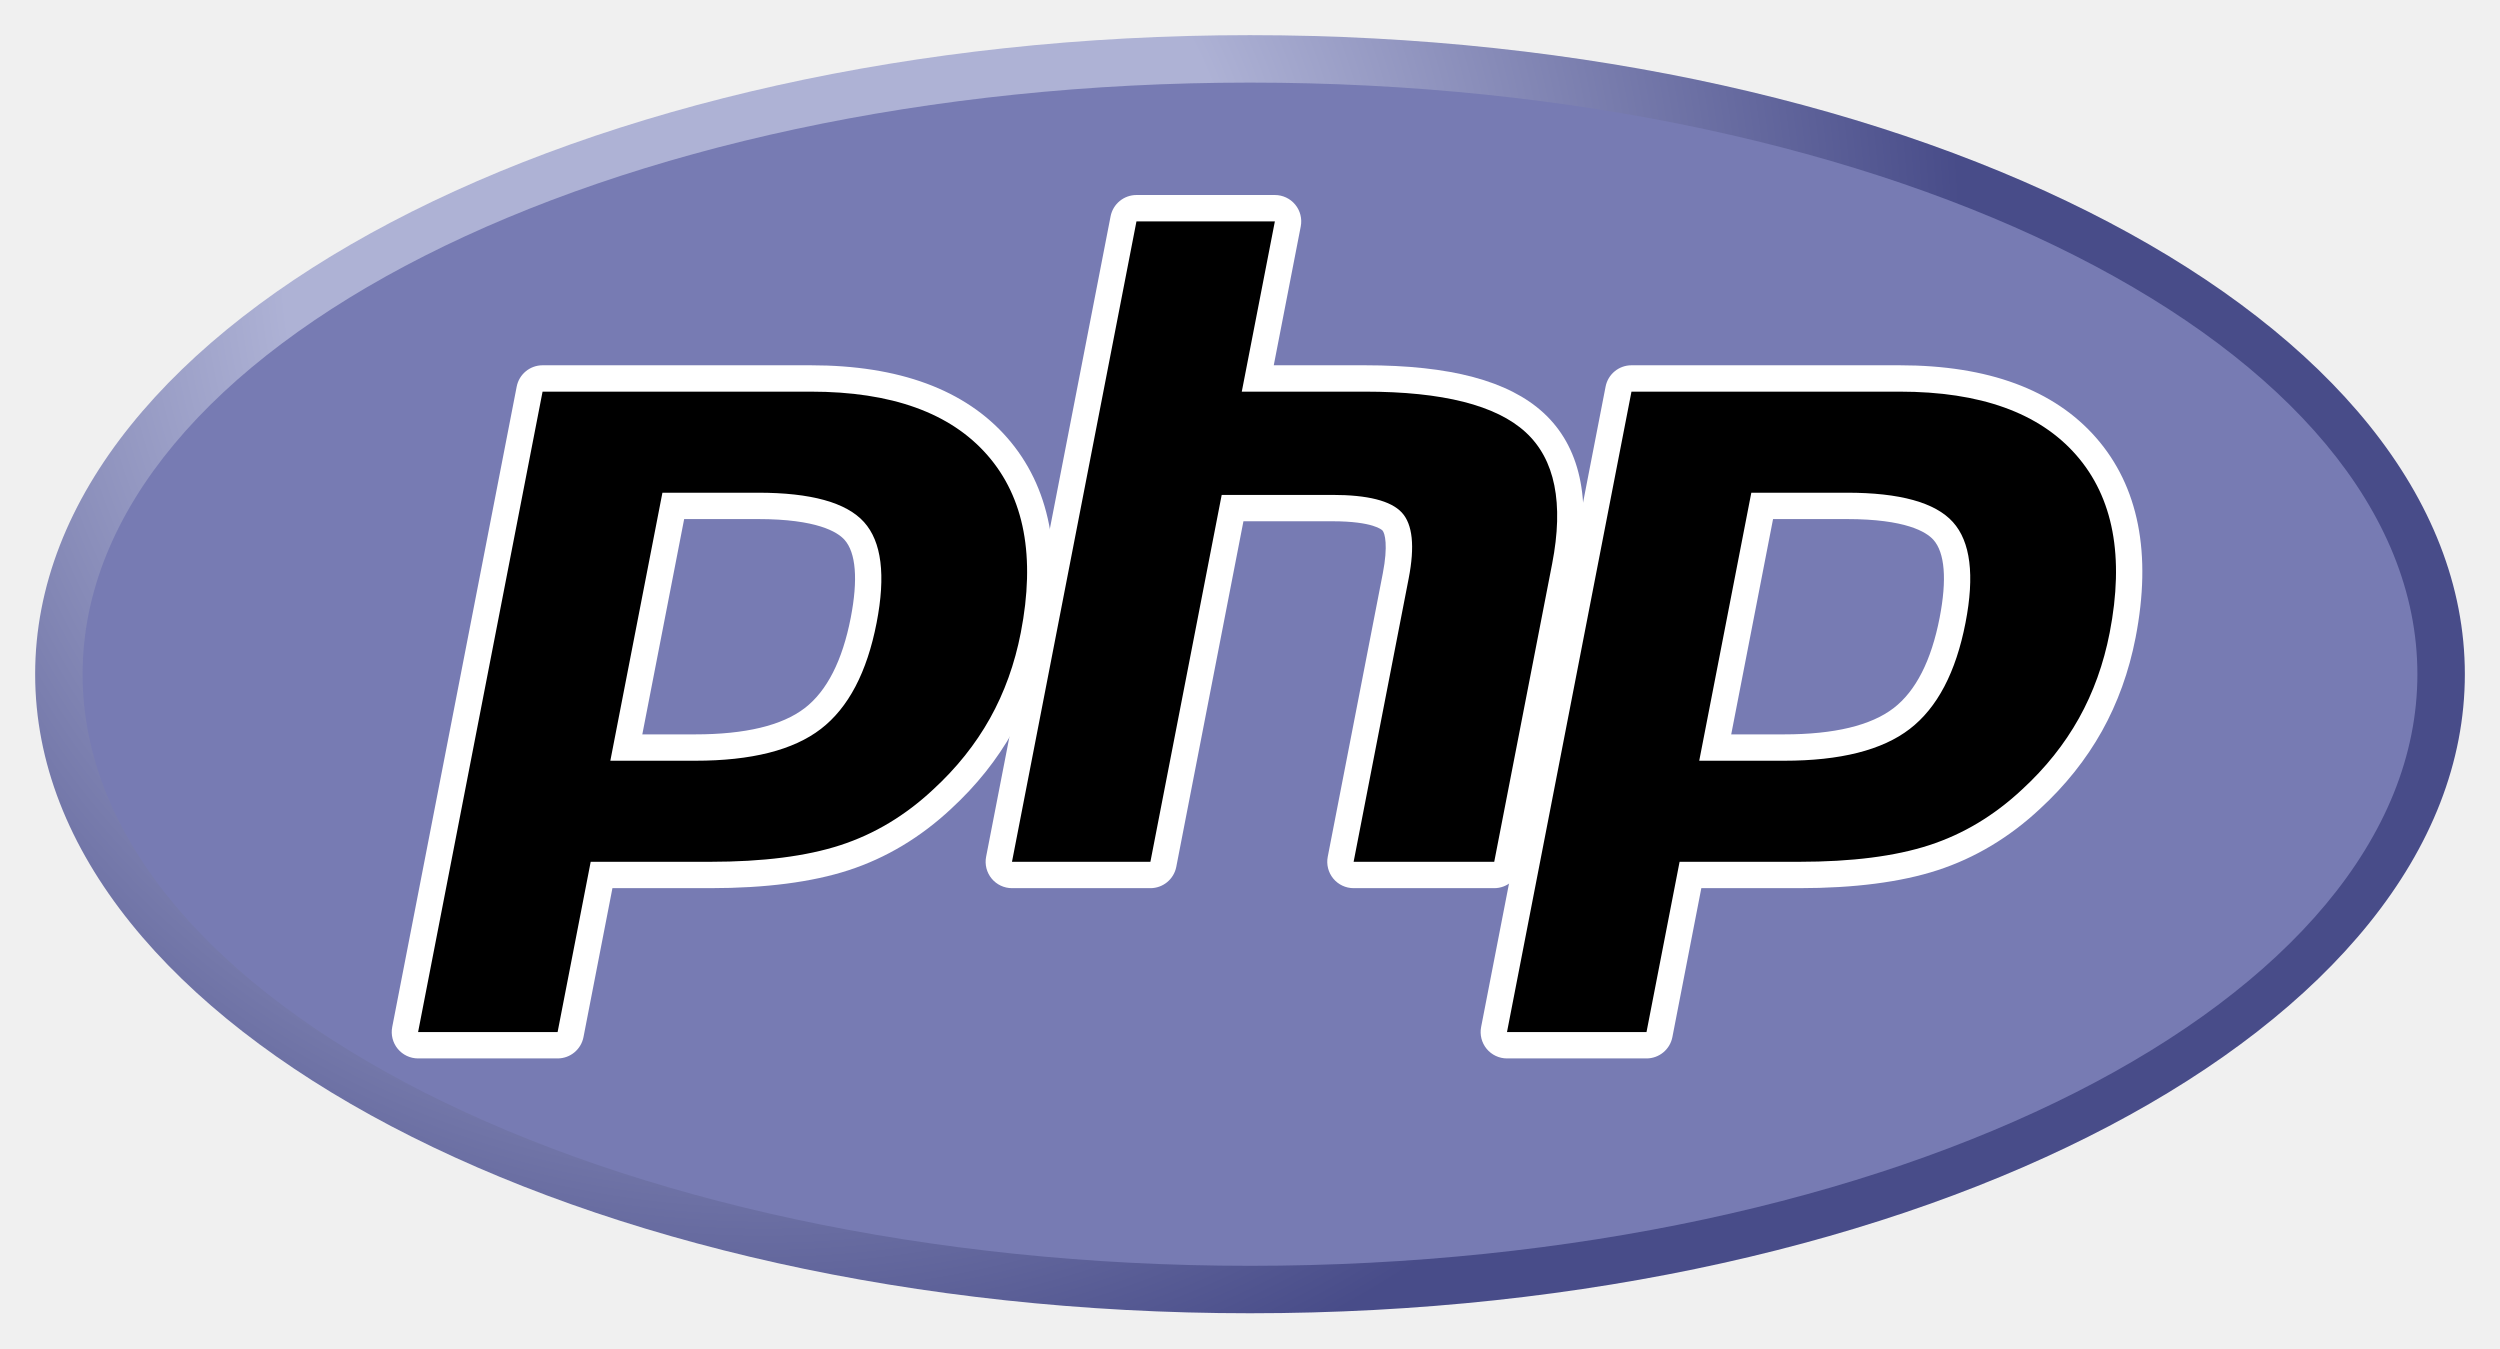
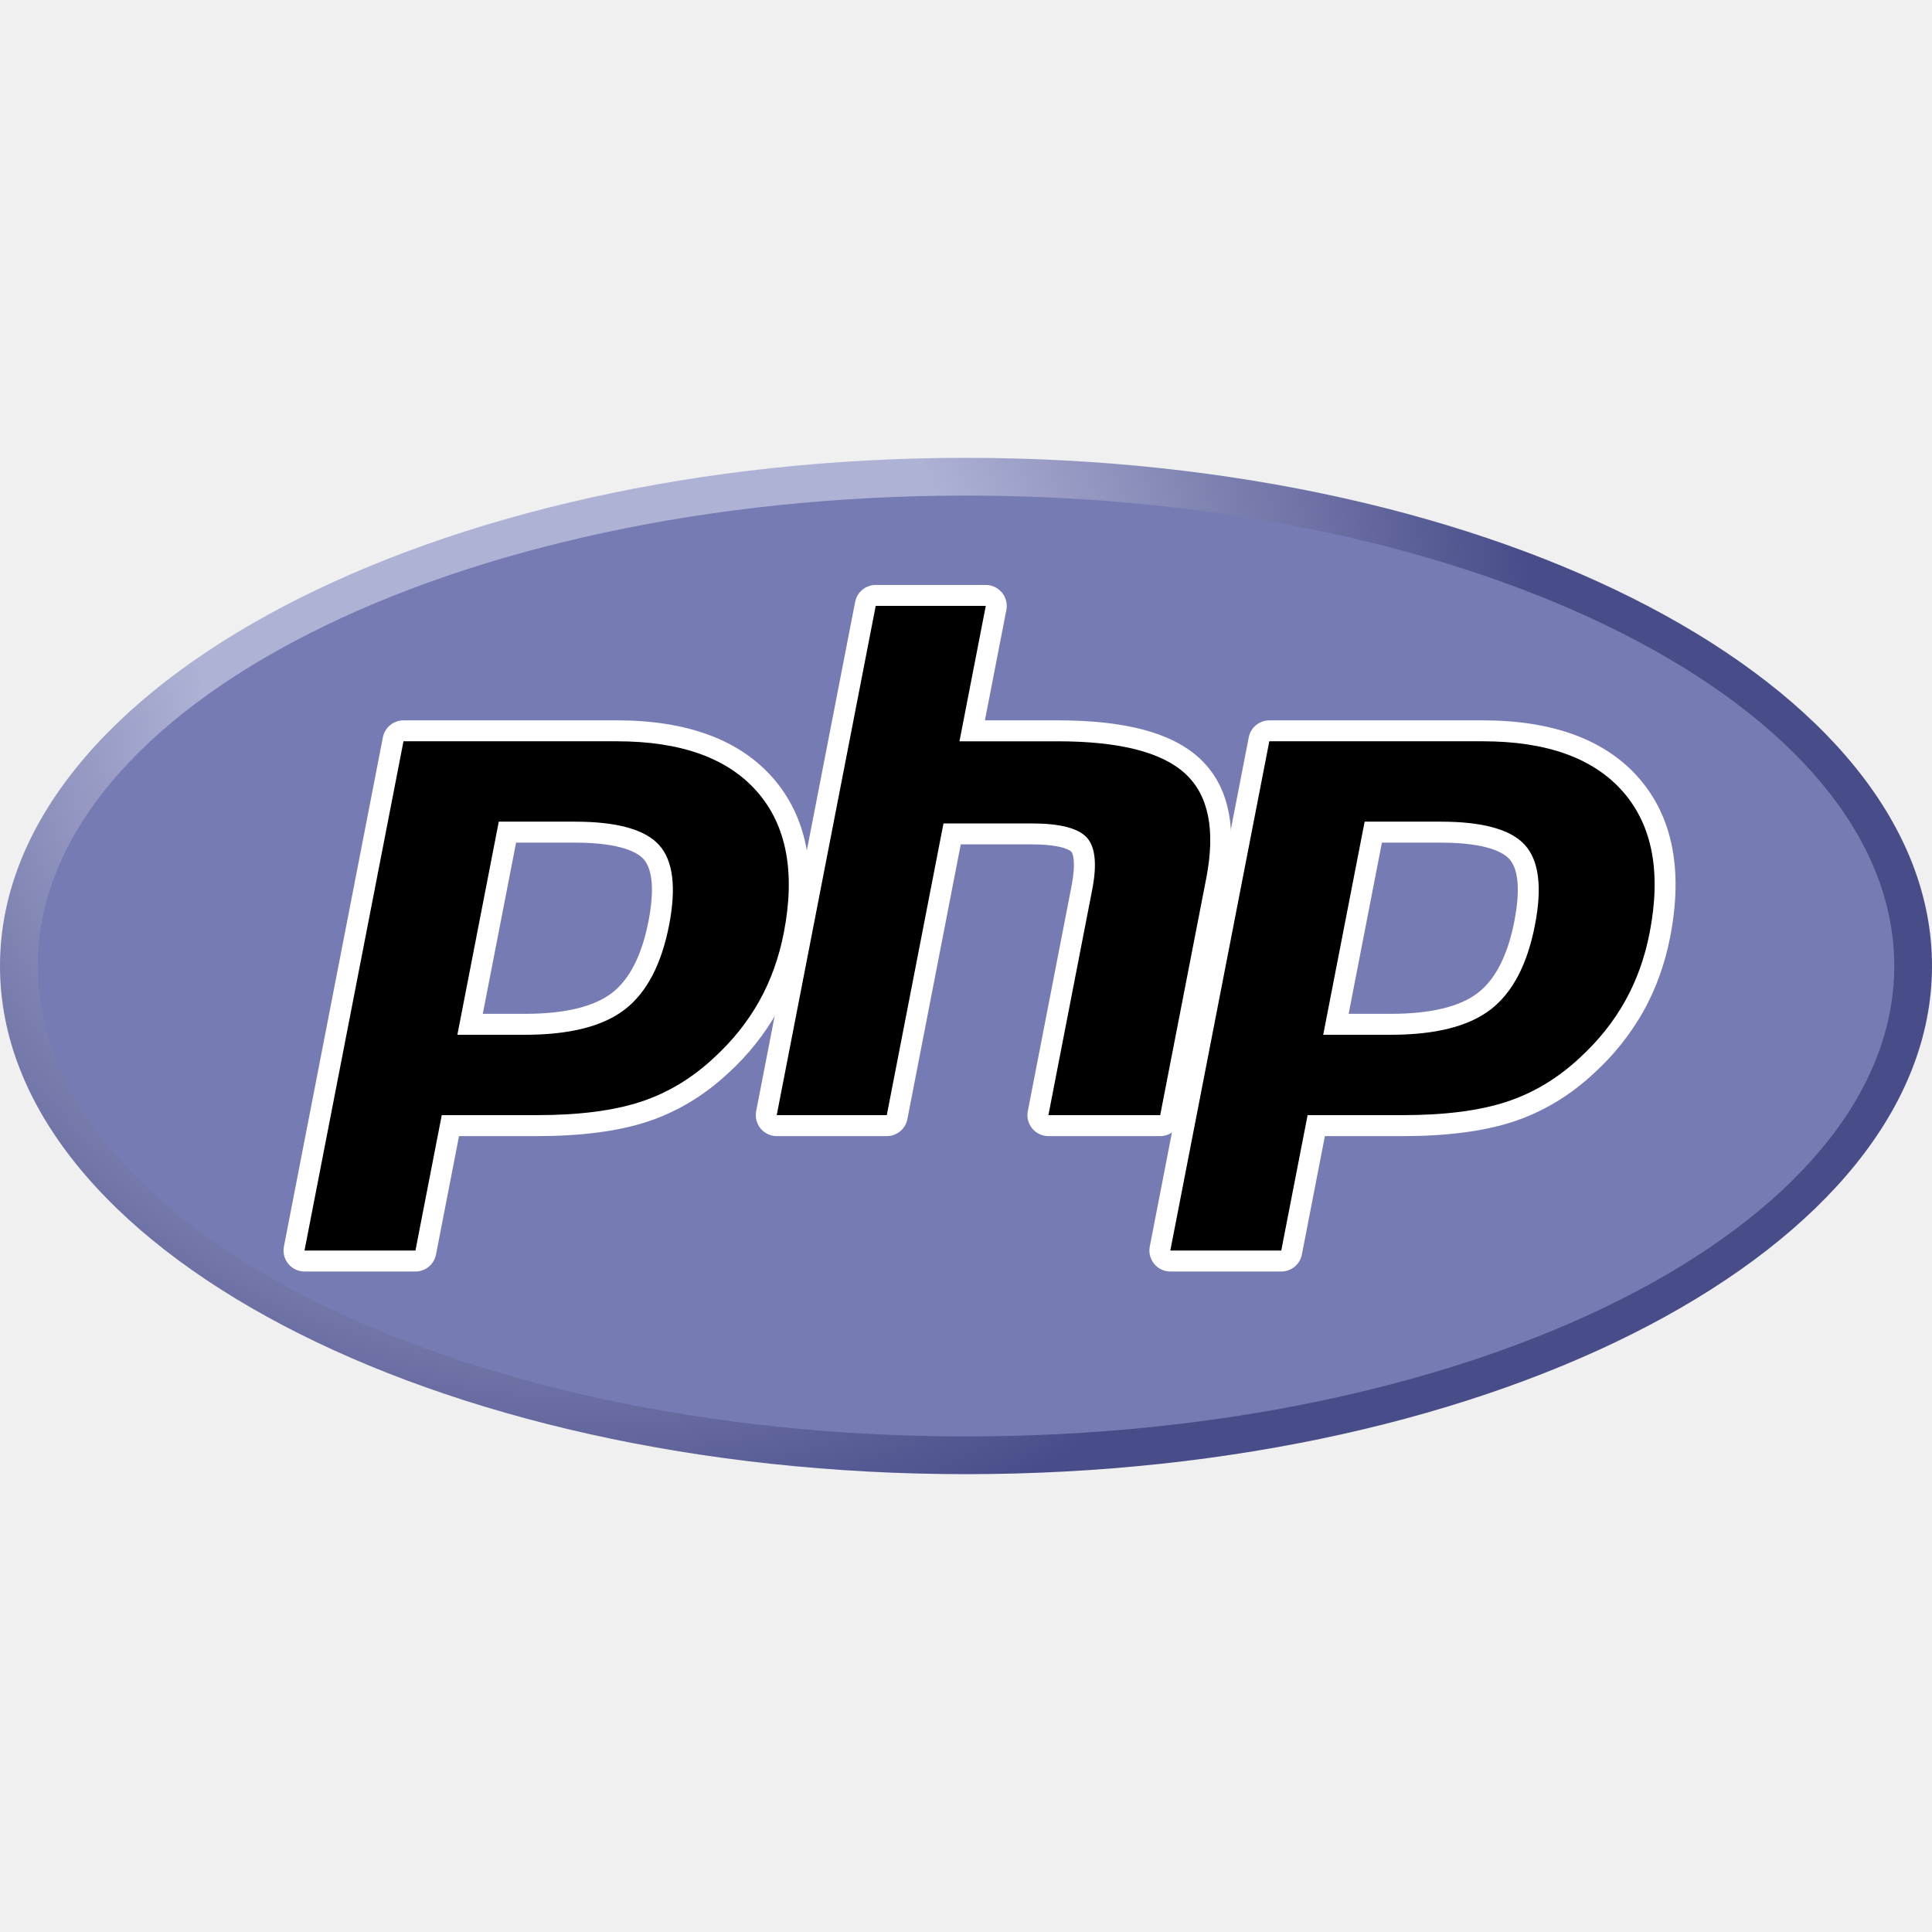
- <svg xmlns="http://www.w3.org/2000/svg" height="383.598" id="svg3430" version="1.1" viewBox="0 0 711.201 383.598" width="711.201" xml:space="preserve">
-   <defs id="defs3434">
-     <clipPath clipPathUnits="userSpaceOnUse" id="clipPath3444">
-       <path d="M 11.52,162 C 11.52,81.677 135.307,16.561 288,16.561 l 0,0 c 152.693,0 276.481,65.116 276.481,145.439 l 0,0 c 0,80.322 -123.788,145.439 -276.481,145.439 l 0,0 C 135.307,307.439 11.52,242.322 11.52,162" id="path3446" />
-     </clipPath>
-     <radialGradient cx="0" cy="0" fx="0" fy="0" gradientTransform="matrix(363.0579,0,0,-363.0579,177.52,256.3071)" gradientUnits="userSpaceOnUse" id="radialGradient3452" r="1" spreadMethod="pad">
-       <stop id="stop3454" offset="0" style="stop-opacity:1;stop-color:#aeb2d5" />
-       <stop id="stop3456" offset="0.3" style="stop-opacity:1;stop-color:#aeb2d5" />
-       <stop id="stop3458" offset="0.75" style="stop-opacity:1;stop-color:#484c89" />
-       <stop id="stop3460" offset="1" style="stop-opacity:1;stop-color:#484c89" />
+ <svg xmlns="http://www.w3.org/2000/svg" viewBox="0 0 128 128">
+   <path fill="url(#a)" d="M0 64c0 18.593 28.654 33.667 64 33.667 35.346 0 64-15.074 64-33.667 0-18.593-28.655-33.667-64-33.667C28.654 30.333 0 45.407 0 64Z" />
+   <path fill="#777bb3" d="M64 95.167c33.965 0 61.5-13.955 61.5-31.167 0-17.214-27.535-31.167-61.5-31.167S2.5 46.786 2.5 64c0 17.212 27.535 31.167 61.5 31.167Z" />
+   <path d="M34.772 67.864c2.793 0 4.877-.515 6.196-1.53 1.306-1.006 2.207-2.747 2.68-5.175.44-2.27.272-3.854-.5-4.71-.788-.874-2.493-1.317-5.067-1.317h-4.464l-2.473 12.732zM20.173 83.547a.694.694 0 0 1-.68-.828l6.557-33.738a.695.695 0 0 1 .68-.561h14.134c4.442 0 7.748 1.206 9.827 3.585 2.088 2.39 2.734 5.734 1.917 9.935-.333 1.711-.905 3.3-1.7 4.724a15.818 15.818 0 0 1-3.128 3.92c-1.531 1.432-3.264 2.472-5.147 3.083-1.852.604-4.232.91-7.07.91h-5.724l-1.634 8.408a.695.695 0 0 1-.682.562z" />
+   <path fill="#fff" d="M34.19 55.826h3.891c3.107 0 4.186.682 4.553 1.089.607.674.723 2.097.331 4.112-.439 2.257-1.253 3.858-2.42 4.756-1.194.92-3.138 1.386-5.773 1.386h-2.786l2.205-11.342zm6.674-8.1H26.731a1.39 1.39 0 0 0-1.364 1.123L18.81 82.588a1.39 1.39 0 0 0 1.363 1.653h7.35a1.39 1.39 0 0 0 1.363-1.124l1.525-7.846h5.151c2.912 0 5.364-.318 7.287-.944 1.977-.642 3.796-1.731 5.406-3.237a16.522 16.522 0 0 0 3.259-4.087c.831-1.487 1.429-3.147 1.775-4.931.86-4.423.161-7.964-2.076-10.524-2.216-2.537-5.698-3.823-10.349-3.823zM30.301 68.557h4.471c2.963 0 5.17-.557 6.62-1.675 1.451-1.116 2.428-2.98 2.938-5.591.485-2.508.264-4.277-.665-5.308-.931-1.03-2.791-1.546-5.584-1.546h-5.036l-2.743 14.12m10.563-19.445c4.252 0 7.353 1.117 9.303 3.348 1.95 2.232 2.536 5.347 1.76 9.346-.322 1.648-.863 3.154-1.625 4.518-.764 1.366-1.76 2.614-2.991 3.747-1.468 1.373-3.097 2.352-4.892 2.935-1.794.584-4.08.875-6.857.875h-6.296l-1.743 8.97h-7.35l6.558-33.739h14.133" />
+   <path d="M69.459 74.577a.694.694 0 0 1-.682-.827l2.9-14.928c.277-1.42.209-2.438-.19-2.87-.245-.263-.979-.704-3.15-.704h-5.256l-3.646 18.768a.695.695 0 0 1-.683.56h-7.29a.695.695 0 0 1-.683-.826l6.558-33.739a.695.695 0 0 1 .682-.561h7.29a.695.695 0 0 1 .683.826L64.41 48.42h5.653c4.307 0 7.227.758 8.928 2.321 1.733 1.593 2.275 4.14 1.608 7.573l-3.051 15.702a.695.695 0 0 1-.682.56h-7.407z" />
+   <path fill="#fff" d="M65.31 38.755h-7.291a1.39 1.39 0 0 0-1.364 1.124l-6.557 33.738a1.39 1.39 0 0 0 1.363 1.654h7.291a1.39 1.39 0 0 0 1.364-1.124l3.537-18.205h4.682c2.168 0 2.624.463 2.641.484.132.14.305.795.019 2.264l-2.9 14.927a1.39 1.39 0 0 0 1.364 1.654h7.408a1.39 1.39 0 0 0 1.363-1.124l3.051-15.7c.715-3.686.103-6.45-1.82-8.217-1.836-1.686-4.91-2.505-9.398-2.505h-4.81l1.421-7.315a1.39 1.39 0 0 0-1.364-1.655zm0 1.39-1.743 8.968h6.496c4.087 0 6.907.714 8.457 2.14 1.553 1.426 2.017 3.735 1.398 6.93l-3.052 15.699h-7.407l2.901-14.928c.33-1.698.208-2.856-.365-3.474-.573-.617-1.793-.926-3.658-.926h-5.829l-3.756 19.327H51.46l6.558-33.739h7.292z" />
+   <path d="M92.136 67.864c2.793 0 4.878-.515 6.198-1.53 1.304-1.006 2.206-2.747 2.679-5.175.44-2.27.273-3.854-.5-4.71-.788-.874-2.493-1.317-5.067-1.317h-4.463l-2.475 12.732zM77.54 83.547a.694.694 0 0 1-.682-.828l6.557-33.738a.695.695 0 0 1 .682-.561H98.23c4.442 0 7.748 1.206 9.826 3.585 2.089 2.39 2.734 5.734 1.917 9.935a15.878 15.878 0 0 1-1.699 4.724 15.838 15.838 0 0 1-3.128 3.92c-1.53 1.432-3.265 2.472-5.147 3.083-1.852.604-4.232.91-7.071.91h-5.723l-1.633 8.408a.695.695 0 0 1-.683.562z" />
+   <path fill="#fff" d="M91.555 55.826h3.891c3.107 0 4.186.682 4.552 1.089.61.674.724 2.097.333 4.112-.44 2.257-1.254 3.858-2.421 4.756-1.195.92-3.139 1.386-5.773 1.386h-2.786l2.204-11.342zm6.674-8.1H84.096a1.39 1.39 0 0 0-1.363 1.123l-6.558 33.739a1.39 1.39 0 0 0 1.364 1.653h7.35a1.39 1.39 0 0 0 1.363-1.124l1.525-7.846h5.15c2.911 0 5.364-.318 7.286-.944 1.978-.642 3.797-1.731 5.408-3.238a16.52 16.52 0 0 0 3.258-4.086c.832-1.487 1.428-3.147 1.775-4.931.86-4.423.162-7.964-2.076-10.524-2.216-2.537-5.697-3.823-10.35-3.823zM87.666 68.557h4.47c2.964 0 5.17-.557 6.622-1.675 1.45-1.116 2.428-2.98 2.936-5.591.487-2.508.266-4.277-.665-5.308-.93-1.03-2.791-1.546-5.583-1.546h-5.035Zm10.563-19.445c4.251 0 7.354 1.117 9.303 3.348 1.95 2.232 2.537 5.347 1.759 9.346-.32 1.648-.862 3.154-1.624 4.518-.763 1.366-1.76 2.614-2.992 3.747-1.467 1.373-3.097 2.352-4.892 2.935-1.793.584-4.078.875-6.856.875h-6.295l-1.745 8.97h-7.35l6.558-33.739h14.133" />
+   <defs>
+     <radialGradient id="a" cx="0" cy="0" r="1" gradientTransform="matrix(84.04136 0 0 84.04136 38.426 42.169)" gradientUnits="userSpaceOnUse">
+       <stop stop-color="#AEB2D5" />
+       <stop offset=".3" stop-color="#AEB2D5" />
+       <stop offset=".75" stop-color="#484C89" />
+       <stop offset="1" stop-color="#484C89" />
    </radialGradient>
-     <clipPath clipPathUnits="userSpaceOnUse" id="clipPath3468">
-       <path d="M 0,324 576,324 576,0 0,0 0,324 Z" id="path3470" />
-     </clipPath>
-     <clipPath clipPathUnits="userSpaceOnUse" id="clipPath3480">
-       <path d="M 0,324 576,324 576,0 0,0 0,324 Z" id="path3482" />
-     </clipPath>
  </defs>
-   <g id="g3438" transform="matrix(1.25,0,0,-1.25,-4.4,394.2987)">
-     <g id="g3440">
-       <g clip-path="url(#clipPath3444)" id="g3442">
-         <g id="g3448">
-           <g id="g3450">
-             <path d="M 11.52,162 C 11.52,81.677 135.307,16.561 288,16.561 l 0,0 c 152.693,0 276.481,65.116 276.481,145.439 l 0,0 c 0,80.322 -123.788,145.439 -276.481,145.439 l 0,0 C 135.307,307.439 11.52,242.322 11.52,162" id="path3462" style="fill:url(#radialGradient3452);stroke:none" />
-           </g>
-         </g>
-       </g>
-     </g>
-     <g id="g3464">
-       <g clip-path="url(#clipPath3468)" id="g3466">
-         <g id="g3472" transform="translate(288,27.3594)">
-           <path d="M 0,0 C 146.729,0 265.68,60.281 265.68,134.641 265.68,209 146.729,269.282 0,269.282 -146.729,269.282 -265.68,209 -265.68,134.641 -265.68,60.281 -146.729,0 0,0" id="path3474" style="fill:#777bb3;fill-opacity:1;fill-rule:nonzero;stroke:none" />
-         </g>
-       </g>
-     </g>
-     <g id="g3476">
-       <g clip-path="url(#clipPath3480)" id="g3478">
-         <g id="g3484" transform="translate(161.7344,145.3066)">
-           <path d="m 0,0 c 12.065,0 21.072,2.225 26.771,6.611 5.638,4.341 9.532,11.862 11.573,22.353 1.903,9.806 1.178,16.653 -2.154,20.348 C 32.783,53.086 25.417,55 14.297,55 L -4.984,55 -15.673,0 0,0 Z m -63.063,-67.75 c -0.895,0 -1.745,0.4 -2.314,1.092 -0.57,0.691 -0.801,1.601 -0.63,2.48 L -37.679,81.573 C -37.405,82.982 -36.17,84 -34.734,84 L 26.32,84 C 45.508,84 59.79,78.79 68.767,68.513 77.792,58.182 80.579,43.741 77.05,25.592 75.614,18.198 73.144,11.331 69.709,5.183 66.27,-0.972 61.725,-6.667 56.198,-11.747 49.582,-17.939 42.094,-22.429 33.962,-25.071 25.959,-27.678 15.681,-29 3.414,-29 l -24.722,0 -7.06,-36.322 c -0.274,-1.41 -1.508,-2.428 -2.944,-2.428 l -31.751,0 z" id="path3486" style="fill:#000000;fill-opacity:1;fill-rule:nonzero;stroke:none" />
-         </g>
-         <g id="g3488" transform="translate(159.2236,197.3071)">
-           <path d="m 0,0 16.808,0 c 13.421,0 18.083,-2.945 19.667,-4.7 2.628,-2.914 3.124,-9.058 1.435,-17.767 C 36.012,-32.217 32.494,-39.13 27.452,-43.012 22.29,-46.986 13.898,-49 2.511,-49 L -9.523,-49 0,0 Z m 28.831,35 -61.055,0 c -2.872,0 -5.341,-2.036 -5.889,-4.855 l -28.328,-145.751 c -0.342,-1.759 0.12,-3.578 1.259,-4.961 1.14,-1.383 2.838,-2.183 4.63,-2.183 l 31.75,0 c 2.873,0 5.342,2.036 5.89,4.855 l 6.588,33.895 22.249,0 c 12.582,0 23.174,1.372 31.479,4.077 8.541,2.775 16.399,7.48 23.354,13.984 5.752,5.292 10.49,11.232 14.08,17.657 3.591,6.427 6.171,13.594 7.668,21.302 3.715,19.104 0.697,34.402 -8.969,45.466 C 63.965,29.444 48.923,35 28.831,35 m -45.633,-90 19.313,0 c 12.801,0 22.336,2.411 28.601,7.234 6.266,4.824 10.492,12.875 12.688,24.157 2.101,10.832 1.144,18.476 -2.871,22.929 C 36.909,3.773 28.87,6 16.808,6 L -4.946,6 -16.802,-55 M 28.831,29 C 47.198,29 60.597,24.18 69.019,14.539 77.44,4.898 79.976,-8.559 76.616,-25.836 75.233,-32.953 72.894,-39.46 69.601,-45.355 66.304,-51.254 61.999,-56.648 56.679,-61.539 50.339,-67.472 43.296,-71.7 35.546,-74.218 27.796,-76.743 17.925,-78 5.925,-78 l -27.196,0 -7.531,-38.75 -31.75,0 28.328,145.75 61.055,0" id="path3490" style="fill:#ffffff;fill-opacity:1;fill-rule:nonzero;stroke:none" />
-         </g>
-         <g id="g3492" transform="translate(311.583,116.3066)">
-           <path d="m 0,0 c -0.896,0 -1.745,0.4 -2.314,1.092 -0.571,0.691 -0.802,1.6 -0.631,2.48 L 9.586,68.061 C 10.778,74.194 10.484,78.596 8.759,80.456 7.703,81.593 4.531,83.5 -4.848,83.5 L -27.55,83.5 -43.305,2.428 C -43.579,1.018 -44.814,0 -46.25,0 l -31.5,0 c -0.896,0 -1.745,0.4 -2.315,1.092 -0.57,0.691 -0.801,1.601 -0.63,2.48 l 28.328,145.751 c 0.274,1.409 1.509,2.427 2.945,2.427 l 31.5,0 c 0.896,0 1.745,-0.4 2.315,-1.091 0.57,-0.692 0.801,-1.601 0.63,-2.481 L -21.813,113 2.609,113 c 18.605,0 31.221,-3.28 38.569,-10.028 7.49,-6.884 9.827,-17.891 6.947,-32.719 L 34.945,2.428 C 34.671,1.018 33.437,0 32,0 L 0,0 Z" id="path3494" style="fill:#000000;fill-opacity:1;fill-rule:nonzero;stroke:none" />
-         </g>
-         <g id="g3496" transform="translate(293.6611,271.0571)">
-           <path d="m 0,0 -31.5,0 c -2.873,0 -5.342,-2.036 -5.89,-4.855 l -28.328,-145.751 c -0.342,-1.759 0.12,-3.578 1.26,-4.961 1.14,-1.383 2.838,-2.183 4.63,-2.183 l 31.5,0 c 2.872,0 5.342,2.036 5.89,4.855 l 15.283,78.645 20.229,0 c 9.363,0 11.328,-2 11.407,-2.086 0.568,-0.611 1.315,-3.441 0.082,-9.781 l -12.531,-64.489 c -0.342,-1.759 0.12,-3.578 1.26,-4.961 1.14,-1.383 2.838,-2.183 4.63,-2.183 l 32,0 c 2.872,0 5.342,2.036 5.89,4.855 l 13.179,67.825 c 3.093,15.921 0.447,27.864 -7.861,35.5 -7.928,7.281 -21.208,10.82 -40.599,10.82 l -20.784,0 6.143,31.605 C 6.231,-5.386 5.77,-3.566 4.63,-2.184 3.49,-0.801 1.792,0 0,0 m 0,-6 -7.531,-38.75 28.062,0 c 17.657,0 29.836,-3.082 36.539,-9.238 6.703,-6.16 8.711,-16.141 6.032,-29.938 l -13.18,-67.824 -32,0 12.531,64.488 c 1.426,7.336 0.902,12.34 -1.574,15.008 -2.477,2.668 -7.746,4.004 -15.805,4.004 l -25.176,0 -16.226,-83.5 -31.5,0 L -31.5,-6 0,-6" id="path3498" style="fill:#ffffff;fill-opacity:1;fill-rule:nonzero;stroke:none" />
-         </g>
-         <g id="g3500" transform="translate(409.5498,145.3066)">
-           <path d="m 0,0 c 12.065,0 21.072,2.225 26.771,6.611 5.638,4.34 9.532,11.861 11.574,22.353 1.903,9.806 1.178,16.653 -2.155,20.348 C 32.783,53.086 25.417,55 14.297,55 L -4.984,55 -15.673,0 0,0 Z m -63.062,-67.75 c -0.895,0 -1.745,0.4 -2.314,1.092 -0.57,0.691 -0.802,1.601 -0.631,2.48 L -37.679,81.573 C -37.404,82.982 -36.17,84 -34.733,84 L 26.32,84 C 45.509,84 59.79,78.79 68.768,68.513 77.793,58.183 80.579,43.742 77.051,25.592 75.613,18.198 73.144,11.331 69.709,5.183 66.27,-0.972 61.725,-6.667 56.198,-11.747 49.582,-17.939 42.094,-22.429 33.962,-25.071 25.959,-27.678 15.681,-29 3.414,-29 l -24.723,0 -7.057,-36.322 c -0.275,-1.41 -1.509,-2.428 -2.946,-2.428 l -31.75,0 z" id="path3502" style="fill:#000000;fill-opacity:1;fill-rule:nonzero;stroke:none" />
-         </g>
-         <g id="g3504" transform="translate(407.0391,197.3071)">
-           <path d="M 0,0 16.808,0 C 30.229,0 34.891,-2.945 36.475,-4.7 39.104,-7.614 39.6,-13.758 37.91,-22.466 36.012,-32.217 32.493,-39.13 27.452,-43.012 22.29,-46.986 13.898,-49 2.511,-49 L -9.522,-49 0,0 Z m 28.831,35 -61.054,0 c -2.872,0 -5.341,-2.036 -5.889,-4.855 L -66.44,-115.606 c -0.342,-1.759 0.12,-3.578 1.259,-4.961 1.14,-1.383 2.838,-2.183 4.63,-2.183 l 31.75,0 c 2.872,0 5.342,2.036 5.89,4.855 l 6.587,33.895 22.249,0 c 12.582,0 23.174,1.372 31.479,4.077 8.541,2.775 16.401,7.481 23.356,13.986 5.752,5.291 10.488,11.23 14.078,17.655 3.591,6.427 6.171,13.594 7.668,21.302 3.715,19.105 0.697,34.403 -8.969,45.467 C 63.965,29.444 48.924,35 28.831,35 m -45.632,-90 19.312,0 c 12.801,0 22.336,2.411 28.601,7.234 6.267,4.824 10.492,12.875 12.688,24.157 2.102,10.832 1.145,18.476 -2.871,22.929 C 36.909,3.773 28.87,6 16.808,6 L -4.946,6 -16.801,-55 M 28.831,29 C 47.198,29 60.597,24.18 69.019,14.539 77.441,4.898 79.976,-8.559 76.616,-25.836 75.233,-32.953 72.894,-39.46 69.601,-45.355 66.304,-51.254 61.999,-56.648 56.679,-61.539 50.339,-67.472 43.296,-71.7 35.546,-74.218 27.796,-76.743 17.925,-78 5.925,-78 l -27.196,0 -7.53,-38.75 -31.75,0 28.328,145.75 61.054,0" id="path3506" style="fill:#ffffff;fill-opacity:1;fill-rule:nonzero;stroke:none" />
-         </g>
-       </g>
-     </g>
-   </g>
</svg>
